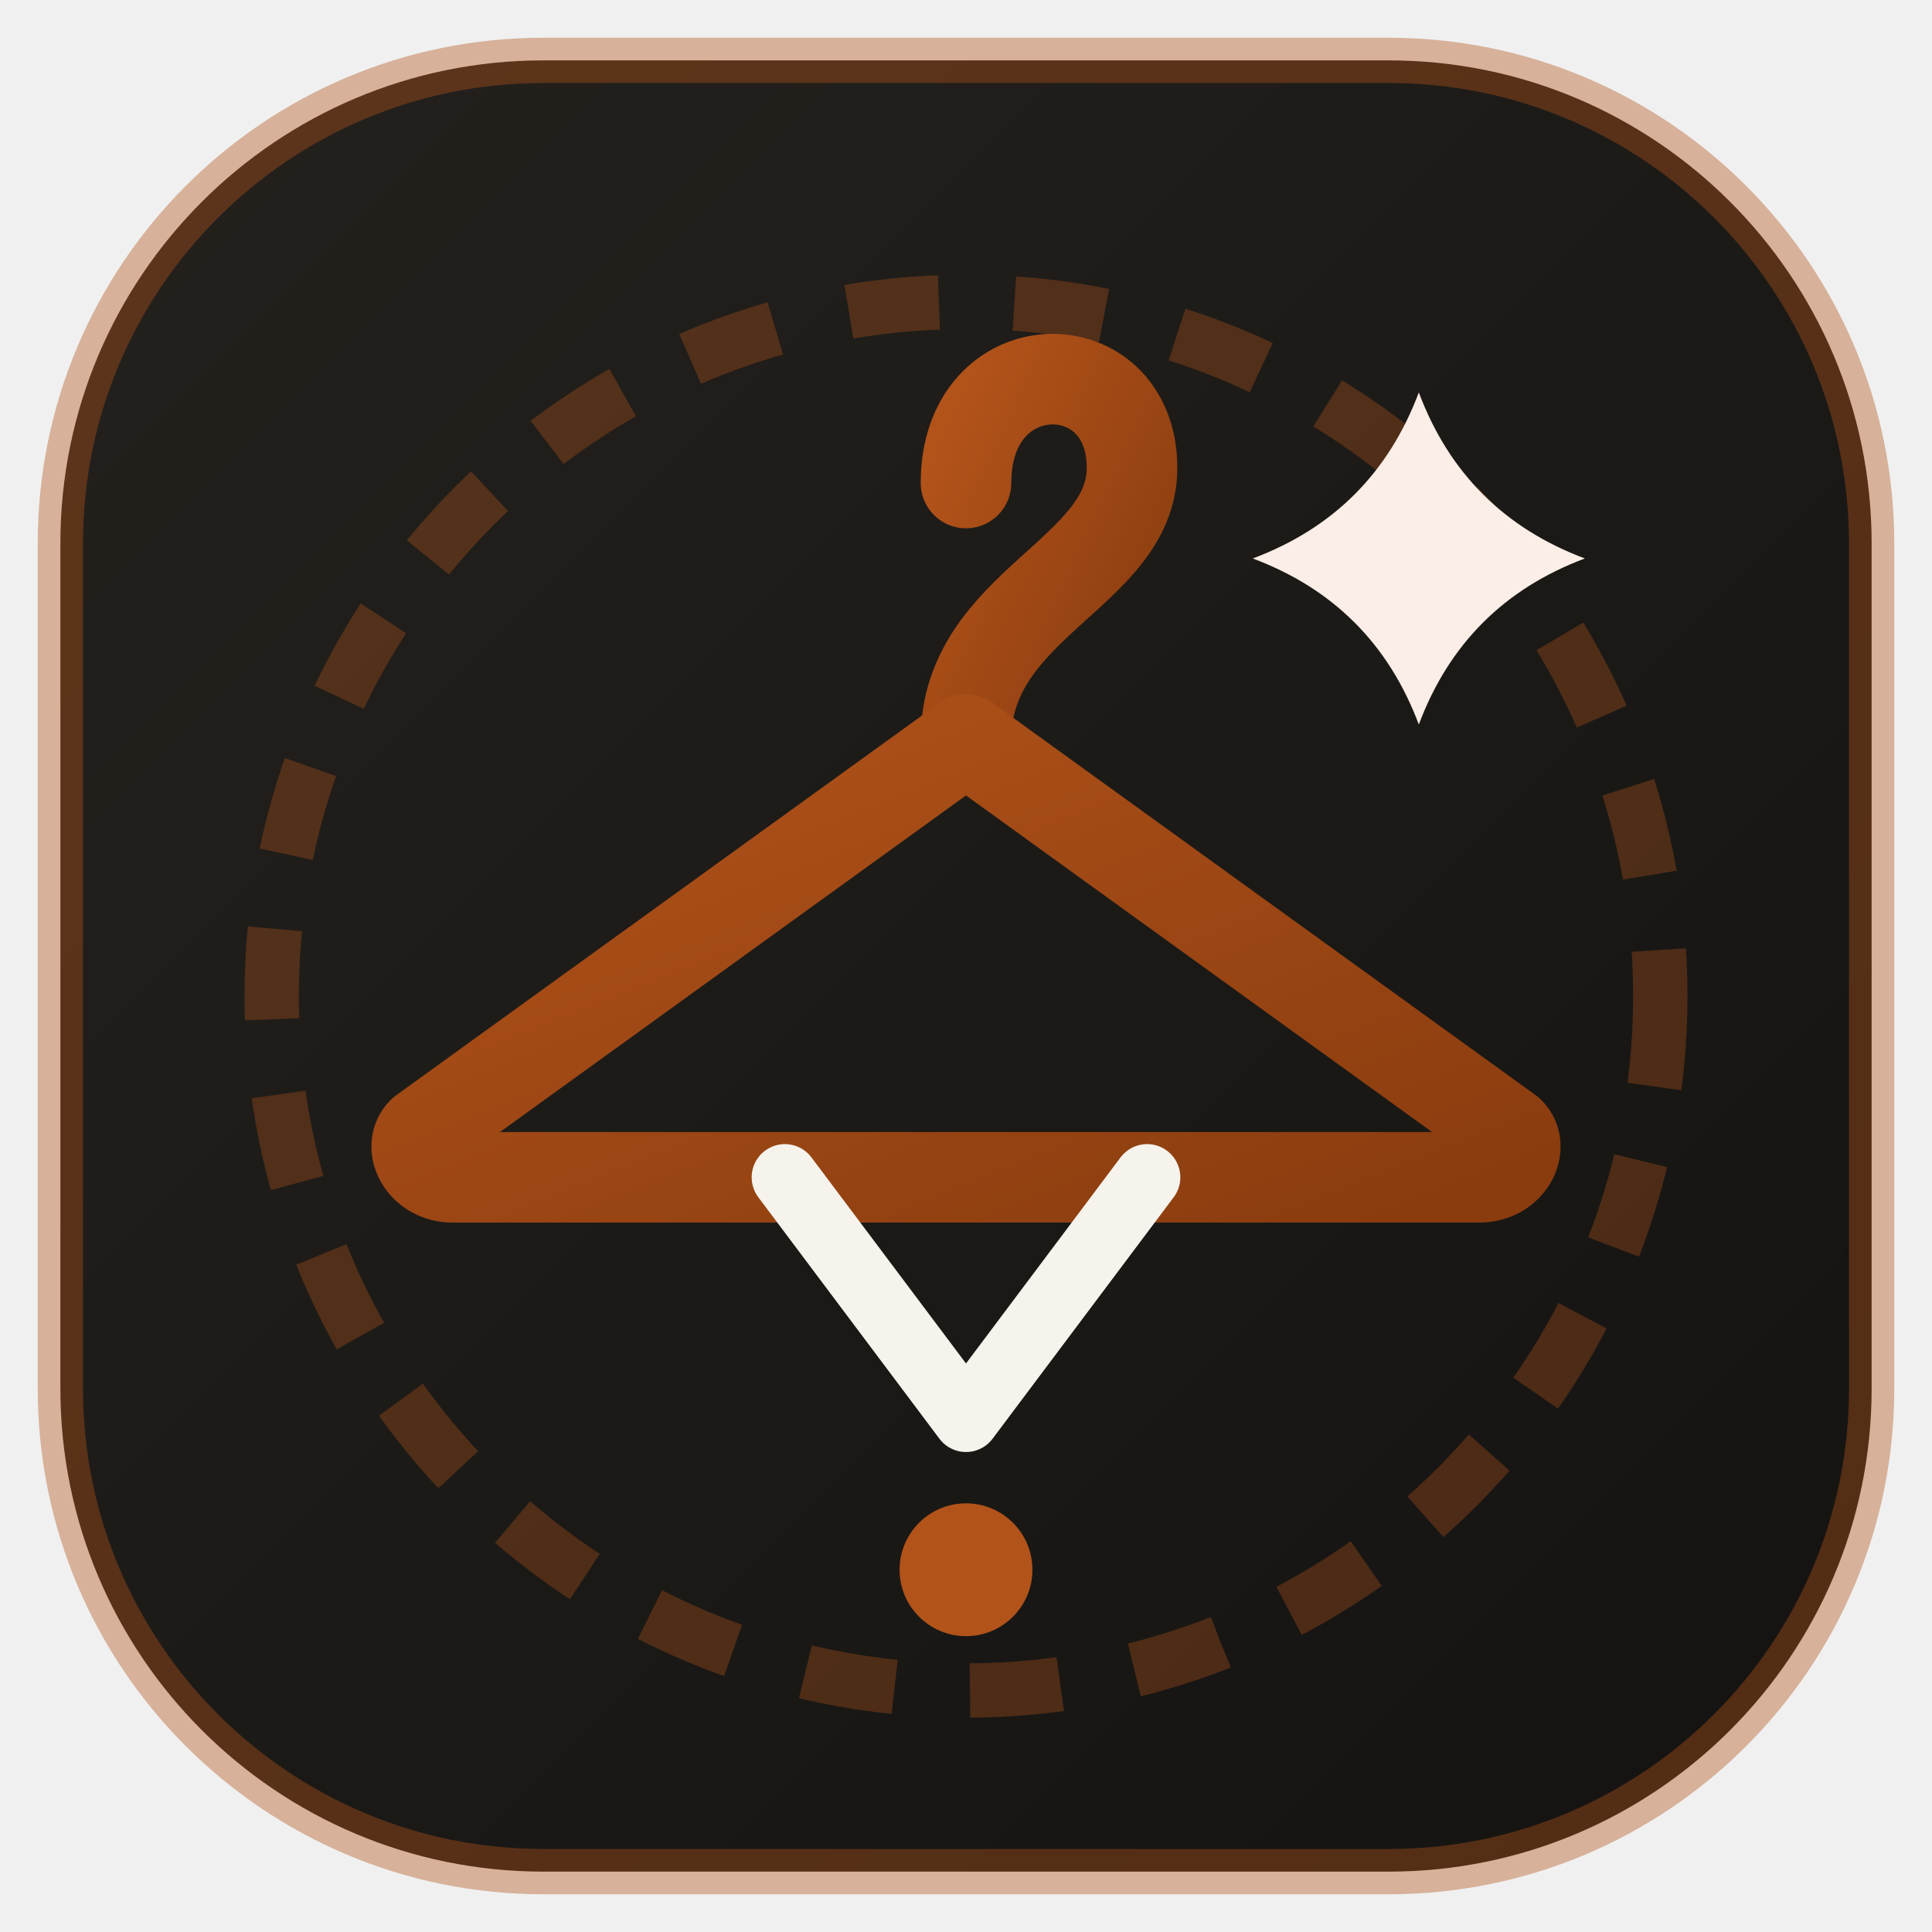
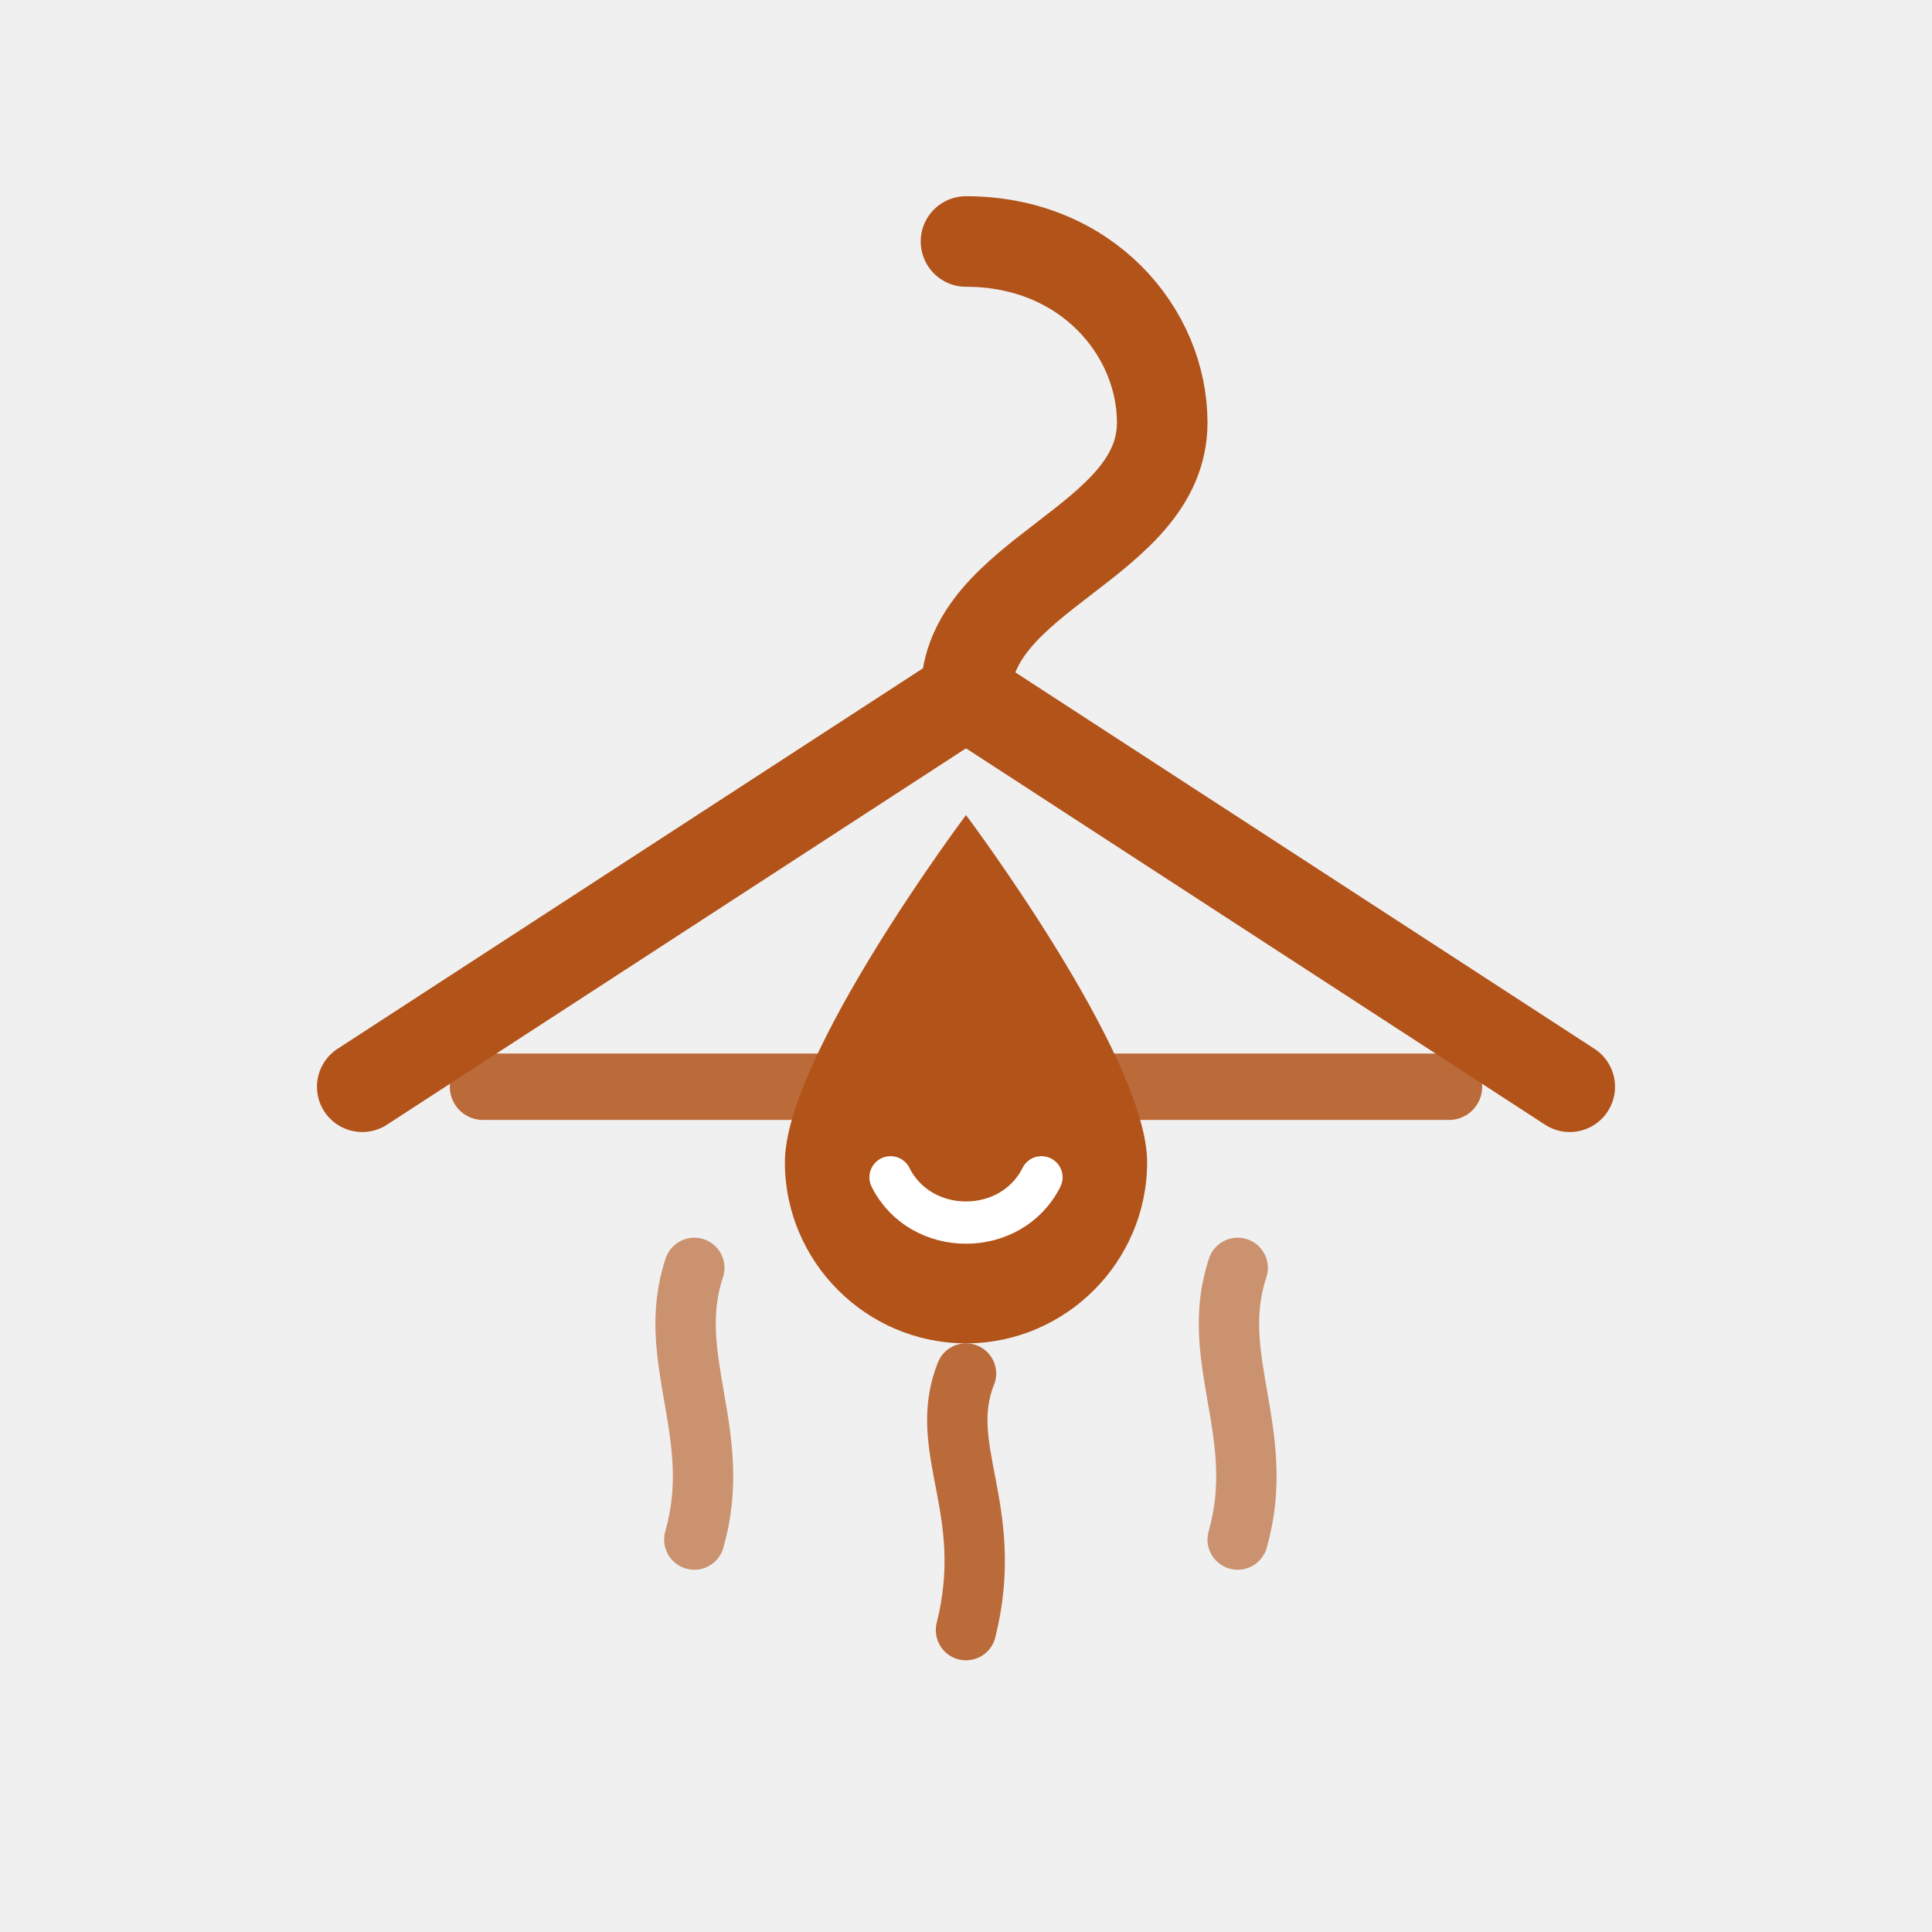
- <svg xmlns="http://www.w3.org/2000/svg" viewBox="0 0 64 64" width="100%" height="100%">
-   <defs>
-     <linearGradient id="svlRustGrad" x1="0%" y1="0%" x2="100%" y2="100%">
-       <stop offset="0%" stop-color="#b2531a" />
-       <stop offset="100%" stop-color="#8a3c0f" />
-     </linearGradient>
-     <linearGradient id="svlInkGrad" x1="0%" y1="0%" x2="100%" y2="100%">
-       <stop offset="0%" stop-color="#24211d" />
-       <stop offset="100%" stop-color="#141311" />
-     </linearGradient>
-   </defs>
-   <rect x="2" y="2" width="60" height="60" rx="16" fill="url(#svlInkGrad)" stroke="#b2531a" stroke-width="1.5" stroke-opacity="0.4" />
-   <circle cx="32" cy="33" r="23" stroke="#b2531a" stroke-width="1.8" stroke-dasharray="3 2.5" fill="none" opacity="0.35" />
-   <g transform="translate(0, 1)">
-     <path d="M 32 15 C 32 10.5, 37.5 10.5, 37.5 14.5 C 37.5 18, 32 19, 32 23.5" fill="none" stroke="url(#svlRustGrad)" stroke-width="3" stroke-linecap="round" />
-     <path d="M 32 23.5 L 14 36.5 C 13.5 37, 14 38, 15 38 L 49 38 C 50 38, 50.5 37, 50 36.5 Z" fill="none" stroke="url(#svlRustGrad)" stroke-width="3" stroke-linejoin="round" stroke-linecap="round" />
-     <path d="M 26 38 L 32 46 L 38 38" fill="none" stroke="#f6f3ed" stroke-width="2.2" stroke-linecap="round" stroke-linejoin="round" />
-   </g>
-   <path d="M 47 13 Q 48.5 17 52.5 18.5 Q 48.5 20 47 24 Q 45.5 20 41.5 18.5 Q 45.5 17 47 13 Z" fill="#fbeee6" />
-   <circle cx="32" cy="52" r="2.2" fill="#b2531a" />
+ <svg xmlns="http://www.w3.org/2000/svg" viewBox="0 0 64 64" width="100%" height="100%" fill="none">
+   <path d="M 32 8 C 36 8, 38.5 11, 38.5 14 C 38.5 18, 32 19, 32 23" stroke="#b2531a" stroke-width="3" stroke-linecap="round" />
+   <path d="M 12 36 L 32 23 L 52 36" stroke="#b2531a" stroke-width="3" stroke-linecap="round" stroke-linejoin="round" />
+   <path d="M 16 36 L 48 36" stroke="#b2531a" stroke-width="2.2" stroke-linecap="round" opacity="0.85" />
+   <path d="M 32 27 C 32 27, 26 35, 26 38.5 C 26 41.8, 28.7 44.5, 32 44.5 C 35.3 44.5, 38 41.8, 38 38.5 C 38 35, 32 27, 32 27 Z" fill="#b2531a" />
+   <path d="M 29.5 39 C 30.5 41, 33.5 41, 34.5 39" stroke="#ffffff" stroke-width="1.4" stroke-linecap="round" />
+   <path d="M 23 51 C 24 47.5, 22 45, 23 42" stroke="#b2531a" stroke-width="2" stroke-linecap="round" opacity="0.6" />
+   <path d="M 32 54 C 33 50, 31 48, 32 45.5" stroke="#b2531a" stroke-width="2" stroke-linecap="round" opacity="0.85" />
+   <path d="M 41 51 C 42 47.5, 40 45, 41 42" stroke="#b2531a" stroke-width="2" stroke-linecap="round" opacity="0.6" />
</svg>
